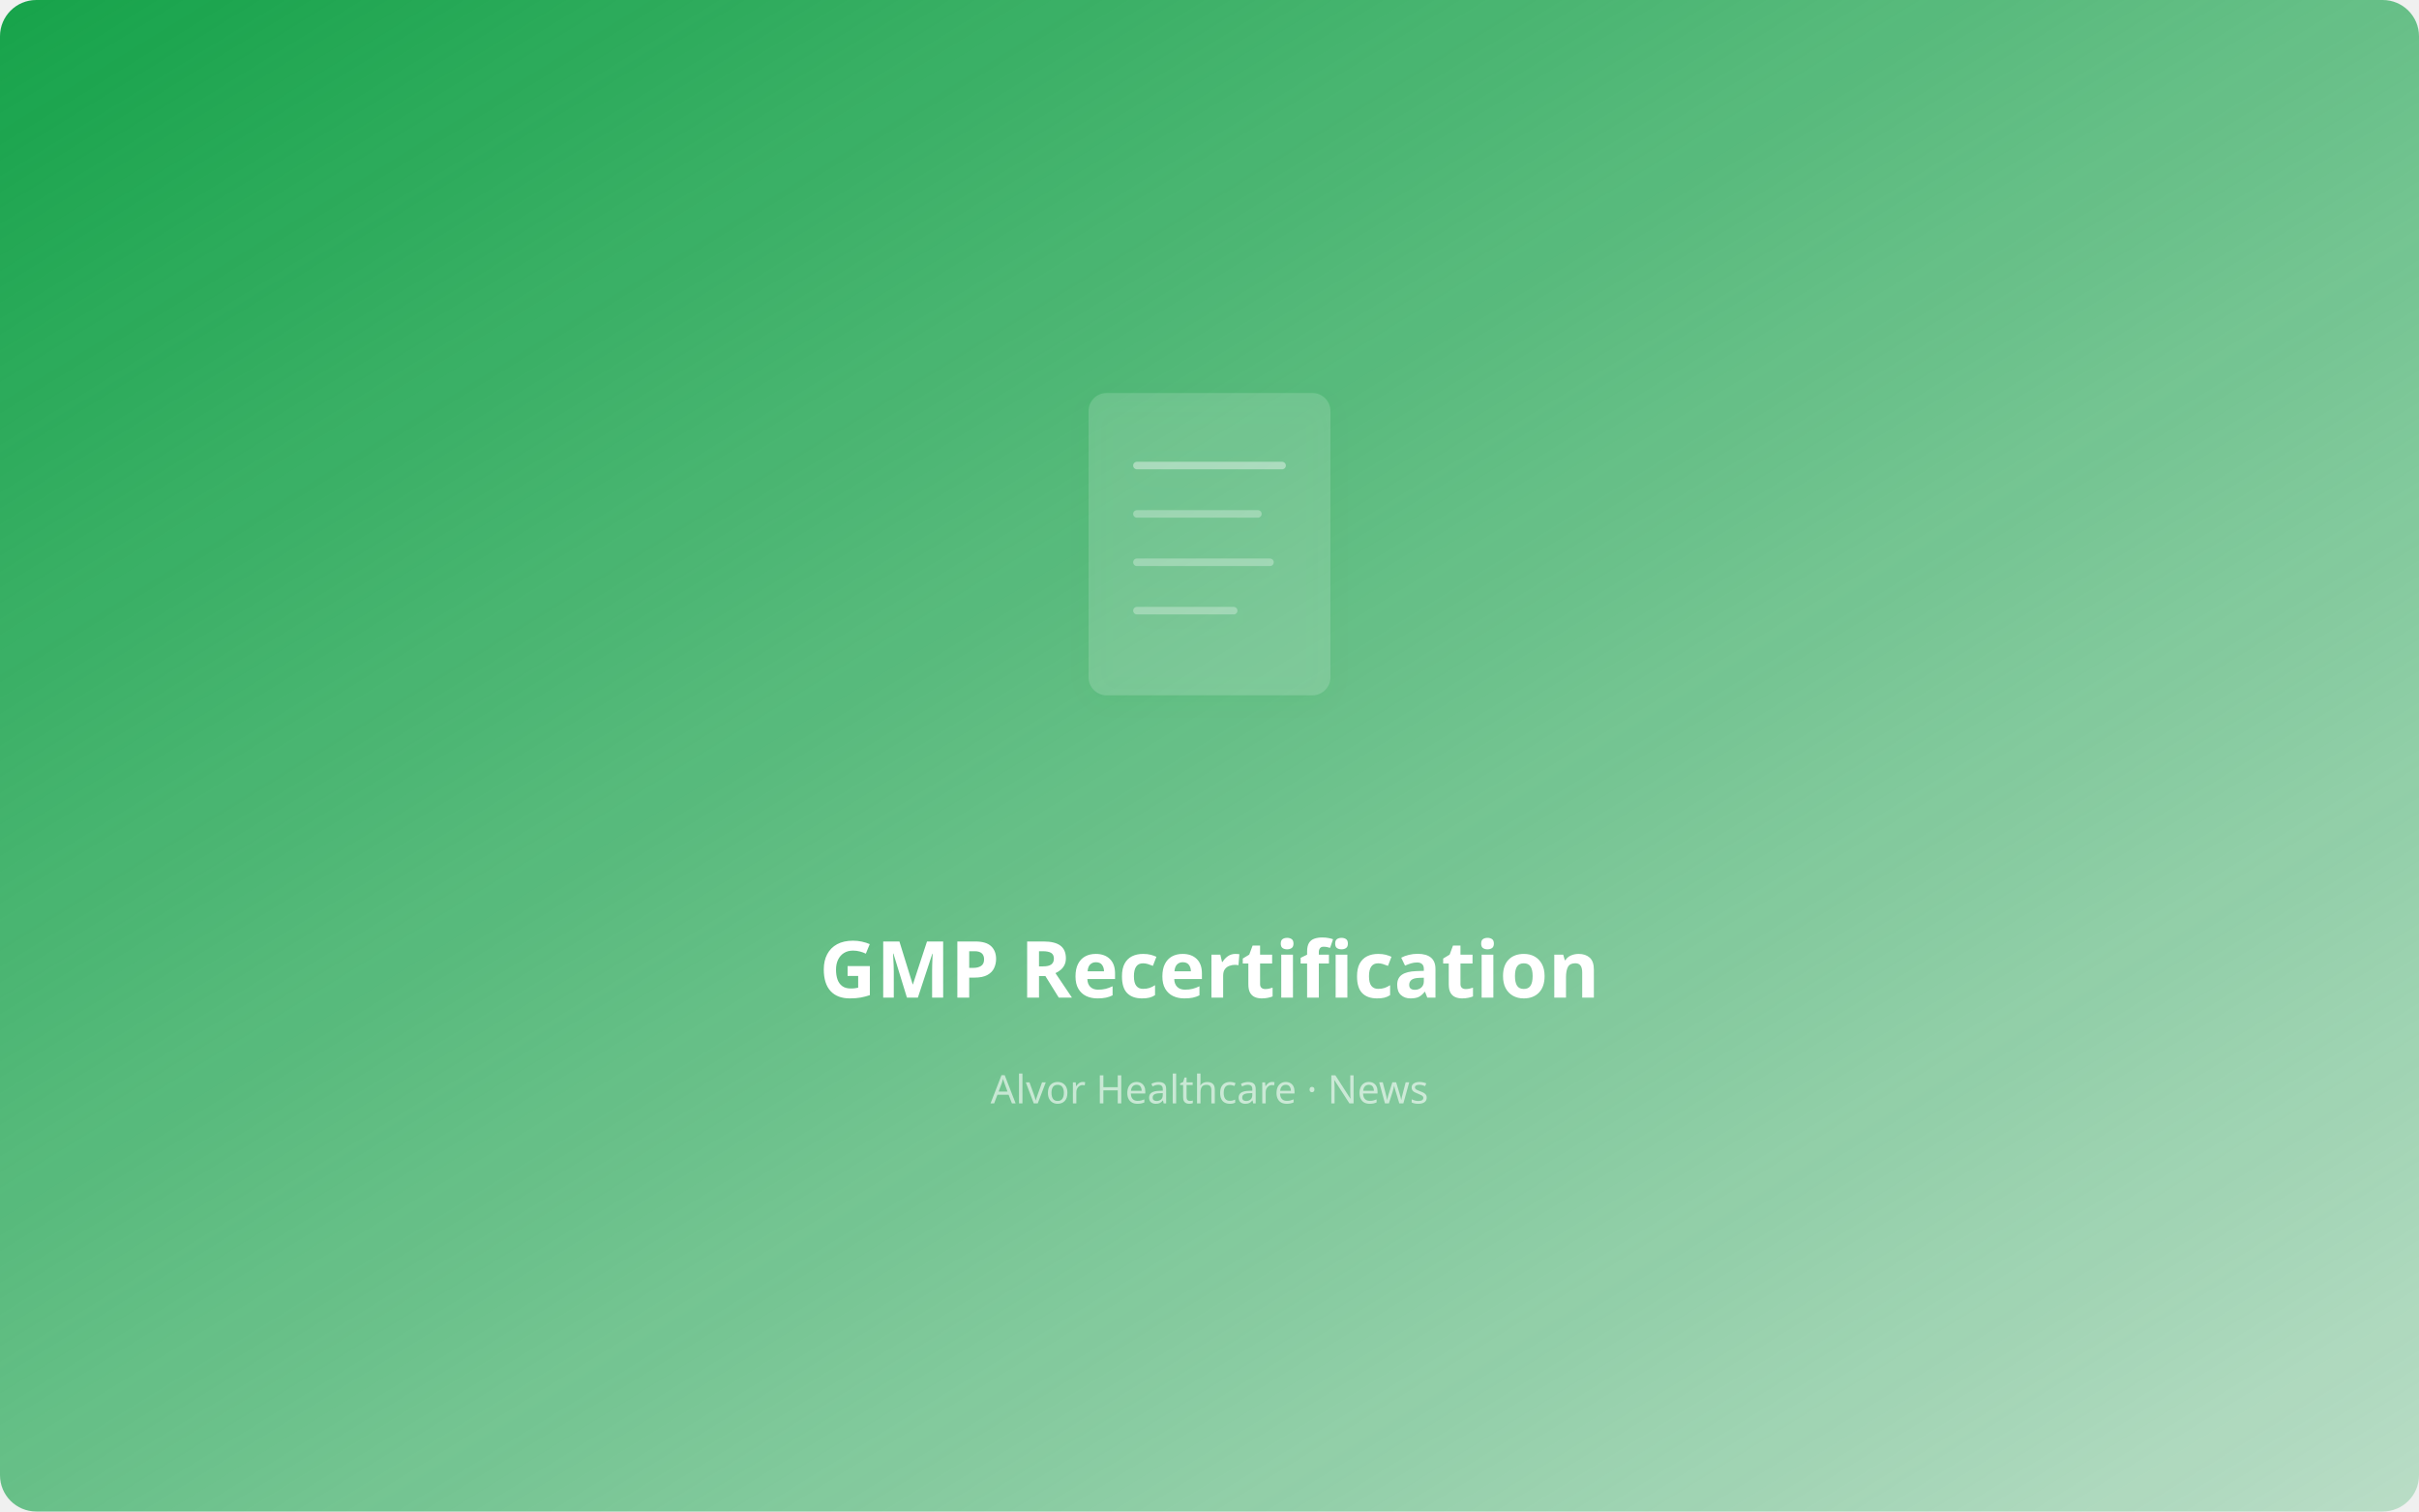
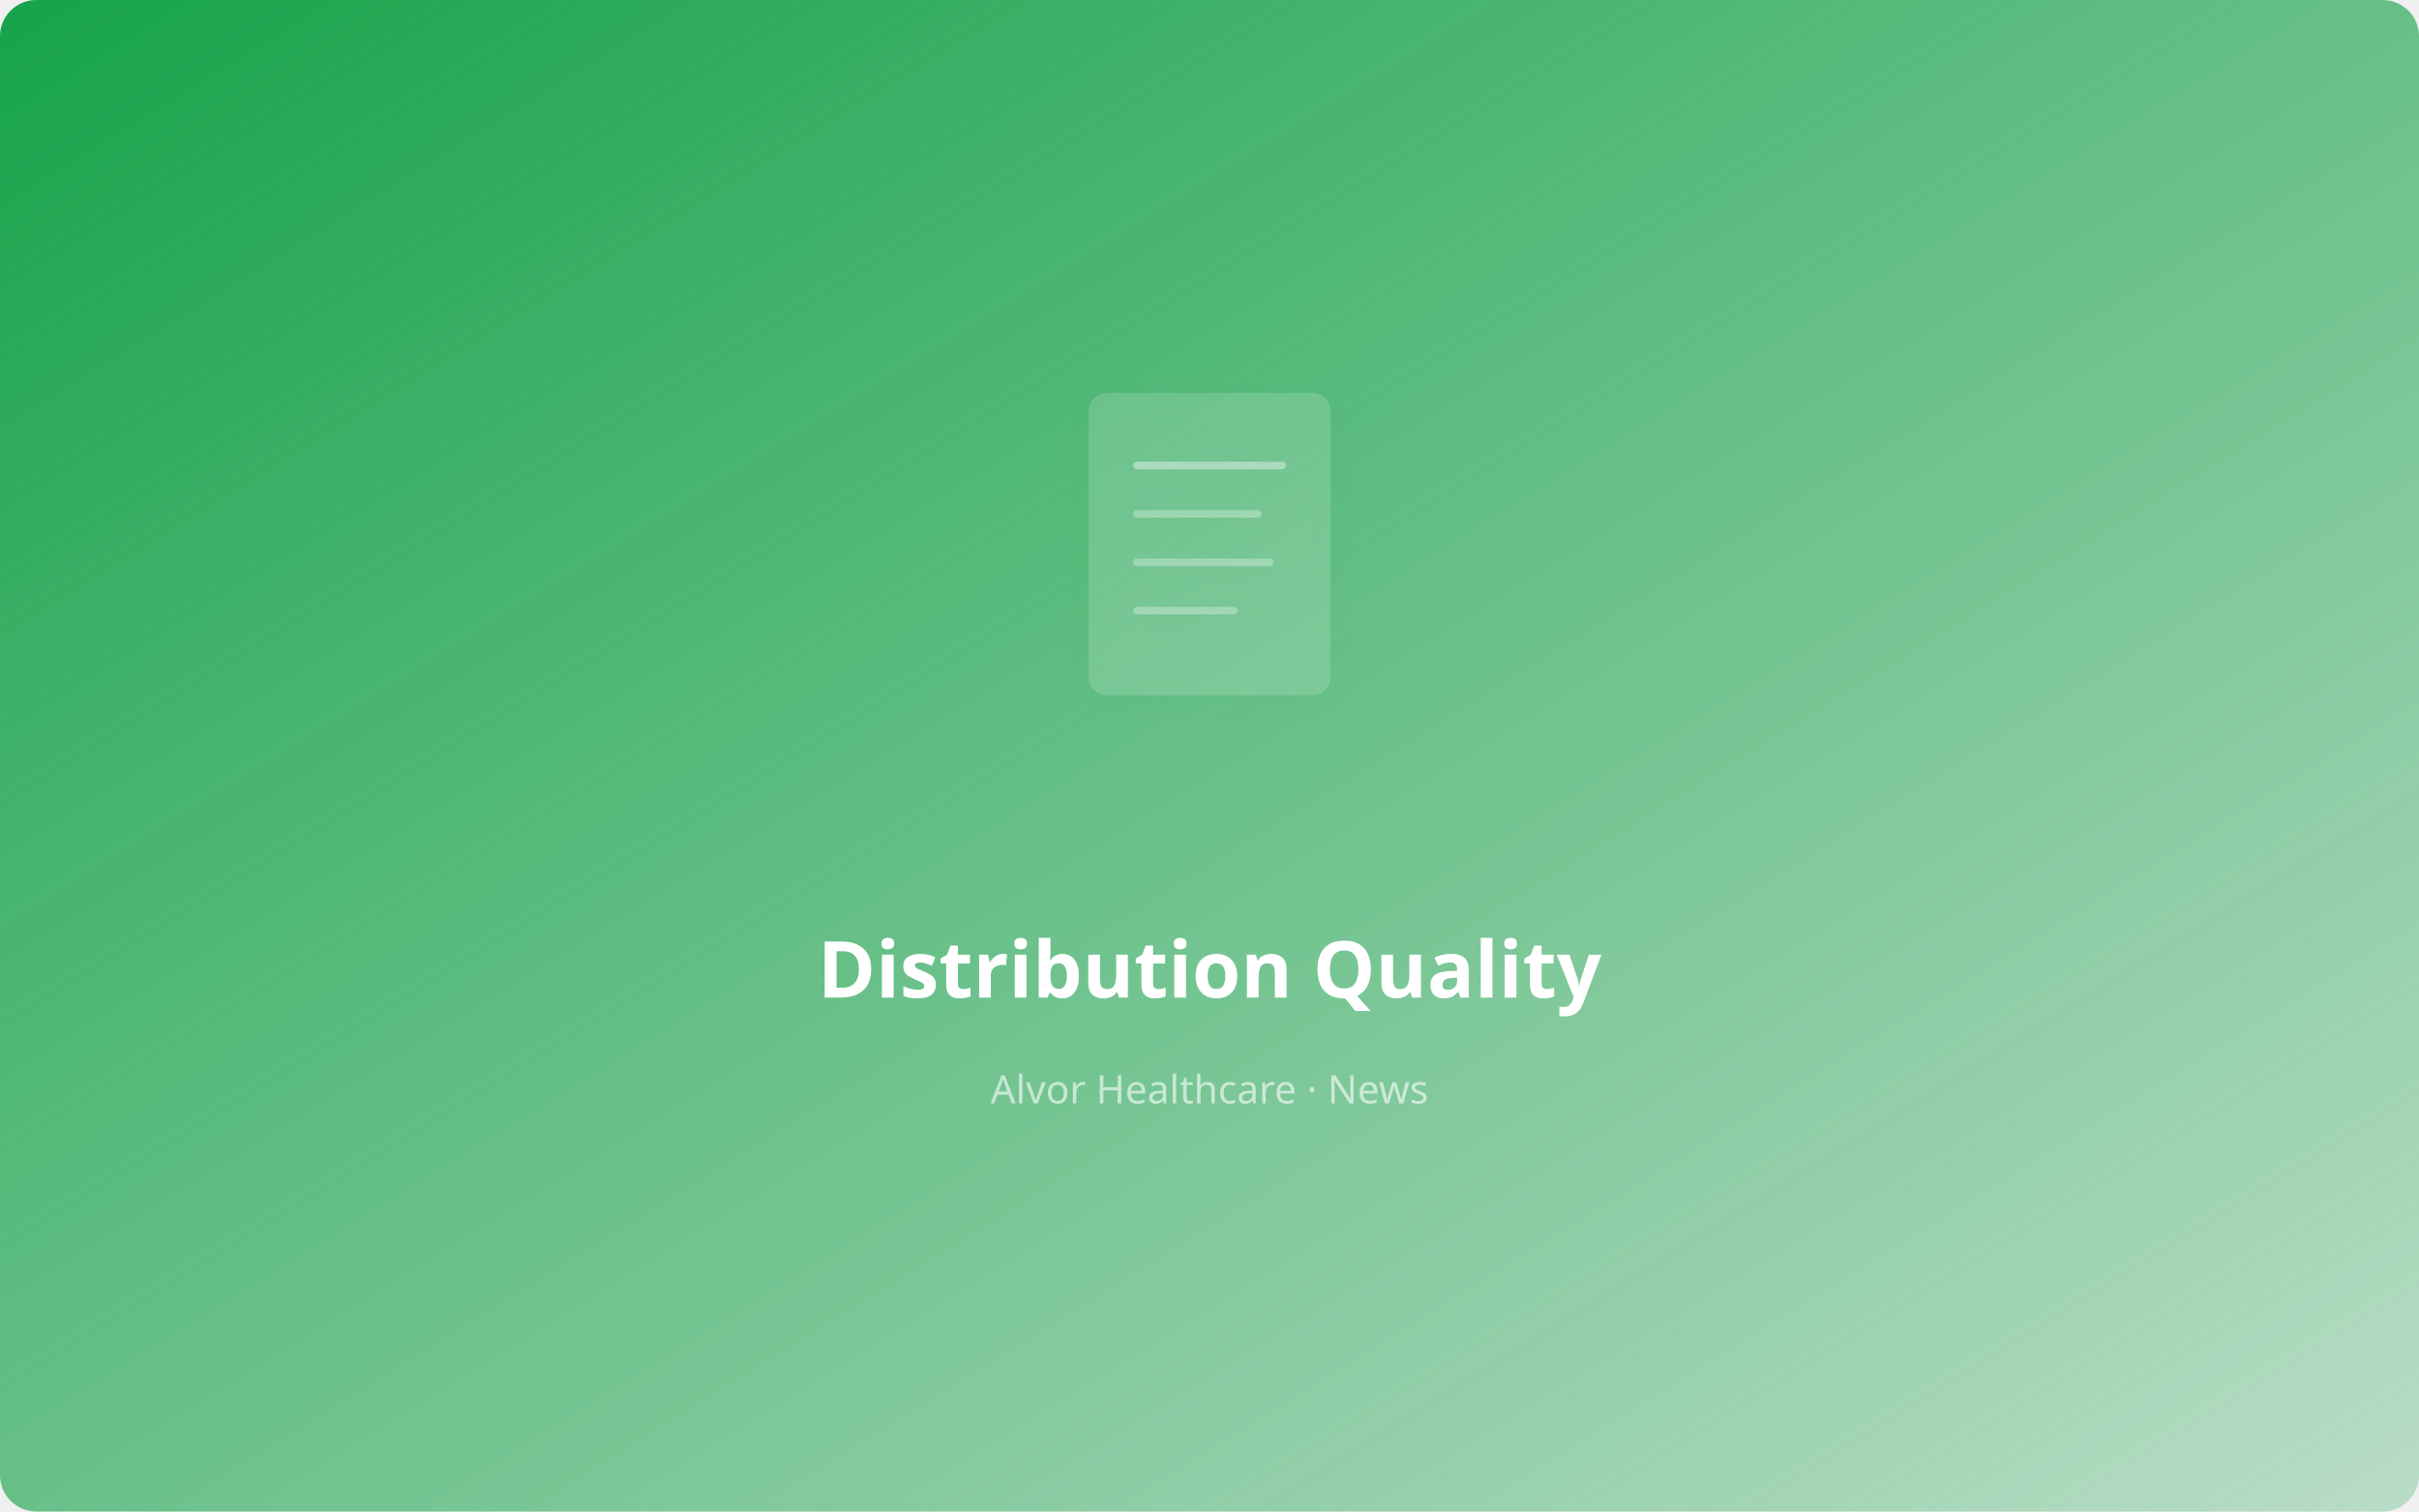
<svg xmlns="http://www.w3.org/2000/svg" width="800" height="500" viewBox="0 0 800 500">
  <defs>
    <linearGradient id="nbg" x1="0%" y1="0%" x2="100%" y2="100%">
      <stop offset="0%" stop-color="#16a34a" />
      <stop offset="100%" stop-color="#16a34a40" />
    </linearGradient>
    <filter id="nshad">
      <feDropShadow dx="0" dy="2" stdDeviation="4" flood-color="#16a34a" flood-opacity="0.2" />
    </filter>
  </defs>
  <rect width="800" height="500" rx="12" fill="url(#nbg)" />
  <g filter="url(#nshad)" transform="translate(360, 130)">
    <rect x="0" y="0" width="80" height="100" rx="6" fill="white" opacity="0.15" />
    <line x1="16" y1="24" x2="64" y2="24" stroke="white" stroke-width="2.5" opacity="0.4" stroke-linecap="round" />
    <line x1="16" y1="40" x2="56" y2="40" stroke="white" stroke-width="2.5" opacity="0.3" stroke-linecap="round" />
    <line x1="16" y1="56" x2="60" y2="56" stroke="white" stroke-width="2.5" opacity="0.3" stroke-linecap="round" />
    <line x1="16" y1="72" x2="48" y2="72" stroke="white" stroke-width="2.5" opacity="0.3" stroke-linecap="round" />
  </g>
-   <text x="400" y="330" font-family="system-ui,sans-serif" font-size="26" font-weight="700" fill="white" text-anchor="middle">GMP Recertification</text>
+   <text x="400" y="330" font-family="system-ui,sans-serif" font-size="26" font-weight="700" fill="white" text-anchor="middle">Distribution Quality</text>
  <text x="400" y="365" font-family="system-ui,sans-serif" font-size="13" fill="rgba(255,255,255,0.6)" text-anchor="middle">Alvor Healthcare · News</text>
</svg>
